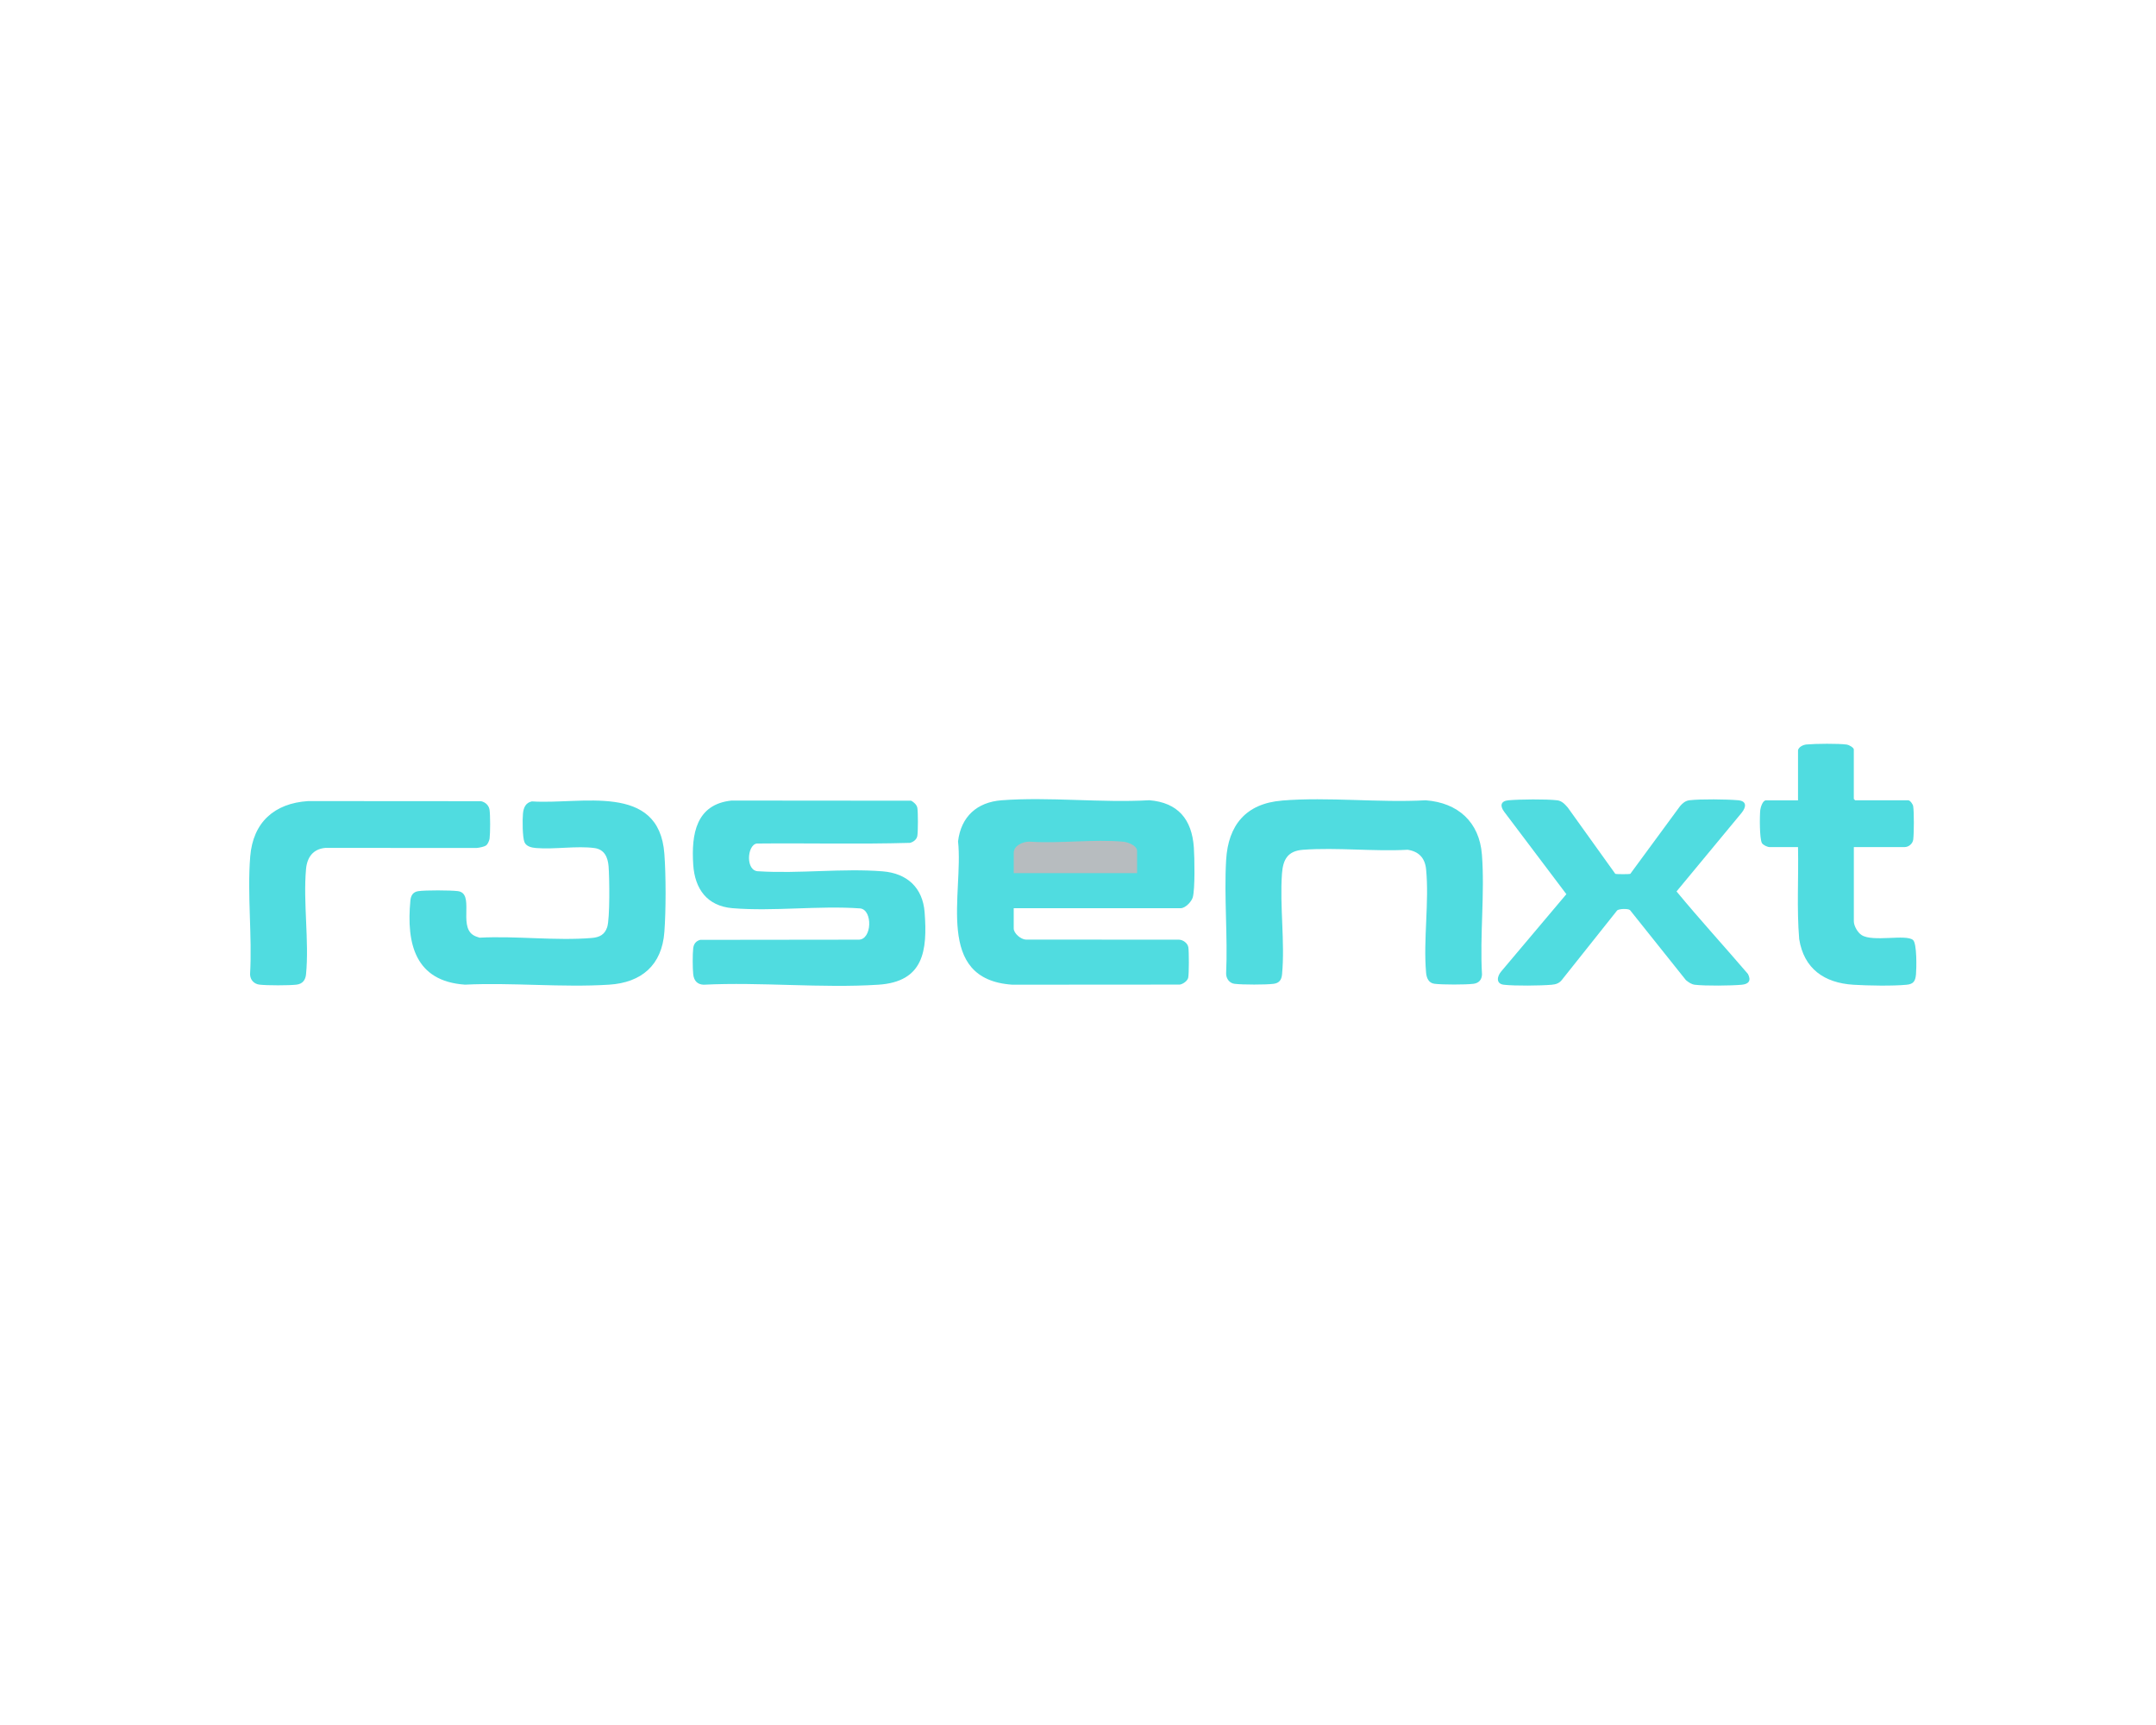
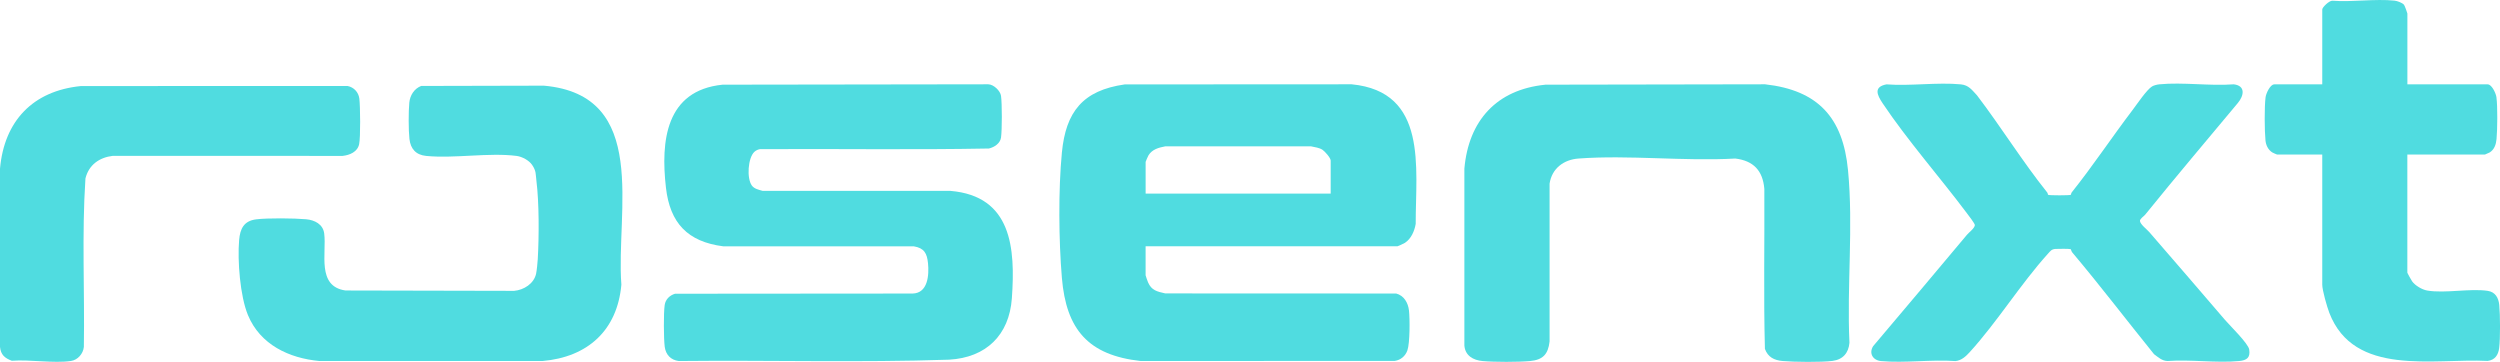
- <svg xmlns="http://www.w3.org/2000/svg" id="uuid-51bcb9f1-9b5d-4446-8b00-1c9a513693e0" data-name="Ebene 1" viewBox="0 0 1280 1024">
-   <rect x="86" y="345.85" width="1114" height="334.25" style="fill: #fdfdfd;fill-opacity: 0" />
-   <path d="M601.84,539.14v12.01c0,2.94,4.26,6.55,7.26,6.62l90.83.04c2.5.07,5.19,2.09,5.59,4.57s.42,15.71-.09,18.01c-.45,1.96-3.1,3.79-4.99,4.08l-99.41.07c-46.53-3.12-28.9-53.99-32.24-85.12,1.78-14.66,11.21-23.24,25.87-24.36,28.28-2.12,59.12,1.6,87.69-.02,17.07,1.38,25.29,11.43,26.43,28.05.4,5.86.8,24.91-.69,29.75-.8,2.56-4.43,6.28-7.06,6.28h-99.16l-.02.02Z" style="fill: #50dce0;" />
-   <path d="M434.43,475.23l106.52.09c1.63.87,3.39,2.45,3.68,4.32.45,2.74.42,13.75,0,16.49-.36,2.23-2.32,3.65-4.35,4.21-30.26.87-60.68.09-91.01.4-5.84.91-6.77,16.58,1.09,16.47,23.91,1.52,50.05-1.87,73.71.04,14.48,1.18,23.75,9.69,24.87,24.29,1.74,22.97-.6,41.27-27.5,43.01-33.76,2.16-69.77-1.69-103.75,0-3.81-.2-5.7-2.47-6.13-6.17-.38-3.43-.42-12.1,0-15.51.31-2.58,1.63-4.26,4.14-4.95l93.97-.11c8.11.2,8.58-17.83.94-18.56-24.56-1.76-51.48,1.89-75.76-.13-15.09-1.27-22.37-11.48-23.29-25.87-1.16-18.05,1.6-35.88,22.91-38.04l-.04.02Z" style="fill: #50dce0;" />
-   <path d="M761.04,475.23c27.54-2.25,57.56,1.36,85.37-.16,19.16,1.43,31.93,12.88,33.4,32.31,1.76,22.91-1.31,47.91.04,71.04-.09,3.16-1.89,5.21-5.1,5.59-4.79.58-18.23.56-23.02,0-3.57-.42-4.79-3.43-5.08-6.66-1.72-19.5,1.94-42.03,0-61.41-.67-6.64-4.35-10.52-10.94-11.5-20.23,1.11-41.98-1.47-62.04,0-9.07.65-11.94,5.64-12.57,14.15-1.4,19.16,1.85,40.96.04,59.85-.31,3.28-1.72,5.19-5.1,5.59-4.79.58-18.21.56-23.02,0-3.12-.36-5.1-3.12-5.08-6.13,1.03-22.13-1.27-45.32,0-67.32,1.2-20.79,11.77-33.58,33.07-35.32l.02-.04Z" style="fill: #50dce0;" />
-   <path d="M315.72,475.72c29.08,2.03,75.56-11.5,78.71,31.11.96,12.84.96,33.6,0,46.44-1.45,19.65-13.55,30.04-32.85,31.26-27.83,1.76-57.51-1.36-85.55-.02-29.5-2.03-34.85-24.22-32.38-49.94.27-2.9,1.49-5.06,4.61-5.55,4.28-.65,19.05-.58,23.49-.04,10.12,1.2.58,19.99,8.85,25.87,1.2.87,2.7,1.36,4.1,1.78,21.53-1.16,45.46,1.96,66.72.16,4.5-.38,7.62-1.96,9.07-6.44,1.67-5.15,1.34-29.59.82-36.05-.42-5.35-2.43-10.07-8.36-10.87-10.47-1.43-23.87.89-34.72-.02-2.52-.22-5.64-.85-6.8-3.36-1.31-2.92-1.29-13.7-.94-17.2s1.67-6.35,5.19-7.09l.02-.02Z" style="fill: #50dce0;" />
-   <path d="M959.03,518.73c.45.27,8.42.27,8.87,0l29.53-40.18c1.49-1.76,3.19-3.21,5.59-3.5,6.48-.78,22.24-.6,28.9,0,5.28.47,4.84,4.03,2.07,7.46l-38.64,46.66c13.7,16.6,28.34,32.58,42.38,48.98,2.09,3.97.49,6.04-3.7,6.42-6.37.58-21.64.74-27.83,0-2.03-.25-3.74-1.49-5.28-2.74l-33.2-41.58c-1.16-.98-6.37-.82-7.6.16l-32.78,41.2c-1.52,2.05-3.63,2.76-6.11,2.96-6.69.58-21.84.74-28.37,0-4.92-.56-4.08-5.04-1.54-7.98l38.62-45.79-36.9-48.91c-2.63-3.48-2.14-6.4,2.5-6.82,6.64-.6,22.46-.76,28.9,0,2.83.33,4.61,2.32,6.35,4.32l28.21,39.35.02-.02Z" style="fill: #50dce0;" />
-   <path d="M1067.43,445.44c.45-2.07,3.08-3.32,5.06-3.5,5.3-.49,18.99-.65,24.04.07,1.16.16,4.06,1.78,4.06,2.9v29.37s.74.8.8.8h31.53c1.11,0,2.72,2.3,2.92,3.5.56,3.63.49,15.96.04,19.74-.29,2.52-2.7,4.52-5.08,4.52h-30.19v44.05c0,2.74,2.25,6.69,4.63,8.2,6.71,4.28,26.32-.69,30.51,2.92,2.36,2.03,2.09,16.85,1.76,20.39-.4,4.01-1.43,5.77-5.57,6.17-8.29.8-23.11.53-31.6,0-17.27-1.09-29.37-9.47-32.18-27.14-1.49-18.09-.31-36.41-.69-54.57h-16.85c-1.25,0-3.88-1.2-4.57-2.38-1.47-2.54-1.38-16.29-.98-19.72.2-1.63,1.45-5.66,3.41-5.66h18.99v-29.64l-.04-.02Z" style="fill: #50dce0;" />
-   <path d="M288.96,501.59c-1.16,1.03-4.37,1.65-5.97,1.78l-89.85-.04c-7.31.67-10.83,5.62-11.45,12.57-1.78,19.85,1.92,42.76,0,62.48-.33,3.39-2.07,5.7-5.64,6.13-4.52.53-17.4.53-21.95,0-3.3-.4-5.53-2.76-5.64-6.13,1.34-22.75-1.74-47.4.09-69.9,1.65-20.32,14.28-31.64,34.38-32.94l102.62.07c2.56.51,4.68,2.43,5.08,5.08.49,3.16.45,13.79.04,17.07-.13,1.11-1,3.12-1.78,3.83h.07Z" style="fill: #50dce0;" />
-   <path d="M675.07,518.32h-73.22v-12.01c0-4.46,5.5-6.71,9.34-6.69,17.94,1.23,37.9-1.56,55.6.02,2.79.25,8.29,2.23,8.29,5.59,0,0,0,13.08,0,13.08Z" style="fill:#B7BCBF;" />
+ <svg xmlns="http://www.w3.org/2000/svg" id="uuid-dd350f1b-00ec-4270-9ed3-7e253d4980c6" data-name="Ebene 1" viewBox="0 0 1039.54 150.48">
+   <path d="M476.36,102.41v12.06c0,.15.82,2.48,1.01,2.92,1.44,3.38,3.83,3.86,7.17,4.62l96.01.04c3.24.84,4.96,3.85,5.32,7.03.39,3.47.42,13.65-.67,16.67-.84,2.32-2.75,3.95-5.23,4.32l-105.6.05c-21.95-2.4-31.02-13.2-32.82-34.55-1.31-15.52-1.5-36.66,0-52.14,1.64-16.94,8.66-25.83,26.13-28.33l94.36-.05c31.77,3.09,26.6,34.58,26.63,58.06-.53,3-1.86,6.14-4.48,7.87-.41.27-2.9,1.42-3.07,1.42h-104.76ZM553.32,80.52v-13.75c0-1.1-2.39-3.8-3.39-4.47-1.36-.9-3.15-1.09-4.74-1.44h-60.7c-2.72.53-5.41,1.24-6.93,3.73-.22.35-1.19,2.59-1.19,2.73v13.19h76.96Z" style="fill: #50dce0;" />
+   <path d="M300.4,35.21l110.54-.16c2.21.05,4.99,2.66,5.3,4.8.45,3.08.45,14.29,0,17.37-.36,2.43-2.78,3.99-5.02,4.53-31.7.6-63.49.07-95.23.27-.8.12-1.69.55-2.28,1.09-2.73,2.5-3.27,11.03-1.09,14.03,1.01,1.4,2.92,1.77,4.5,2.23h78.07c25.56,2.17,27.04,23.85,25.56,44.65-1.1,15.4-10.79,24.68-26.11,25.54-37.31,1.25-74.96.16-112.39.56-3.33-.42-5.42-2.61-5.85-5.94s-.5-14.07-.01-17.36c.35-2.38,2.08-4,4.3-4.68l98.78-.08c6.37-.14,6.91-7.67,6.41-12.61-.42-4.13-1.57-6.29-5.89-7.02h-79.2c-14.91-1.9-22.21-9.73-23.88-24.4-2.22-19.41-.08-40.38,23.48-42.81Z" style="fill: #50dce0;" />
+   <path d="M642.49,35.21l91.44-.16c22.18,2.47,32.41,13.97,34.5,35.67,2.28,23.64-.51,48.03.6,71.82-.38,4.26-2.72,6.98-7.06,7.53-4.68.6-15.94.48-20.78.04-3.51-.32-6.07-1.63-7.31-5.04-.58-22.11-.11-44.37-.24-66.53-.64-7.59-4.5-11.7-12.08-12.62-21.24,1.21-44.16-1.56-65.2,0-6.19.46-11.07,4.16-12.02,10.44v65.63c-.61,5.33-2.76,7.65-8.16,8.14-5.02.45-14.68.45-19.69,0-3.92-.35-7.24-2.24-7.58-6.45v-73.54c1.74-19.96,13.37-32.87,33.58-34.91Z" style="fill: #50dce0;" />
+   <path d="M175.1,35.74l51.03-.12c44.25,3.89,29.9,52.38,32.25,82.75-1.72,19.06-14.03,30.11-32.81,31.75h-92.72c-12.71-1.17-24.67-6.83-29.75-19.1-3.27-7.9-4.39-22.62-3.67-31.16.4-4.74,1.96-8,7.06-8.65,4.68-.6,15.94-.48,20.78-.04,3.59.32,7.05,2.06,7.54,5.93,1.04,8.18-3.22,21.98,8.86,23.69l70.1.15c4.04-.34,8.26-2.99,9.15-7.13.29-1.35.6-4.55.69-6.05.54-9.44.59-23.4-.56-32.59-.35-2.8-.02-4.01-1.8-6.62-1.27-1.87-4.18-3.42-6.4-3.71-11.49-1.48-25.89,1.14-37.63,0-4.26-.42-6.5-2.92-6.97-7.06-.41-3.64-.41-11.47-.05-15.14.3-3.03,2.05-5.77,4.9-6.89Z" style="fill: #50dce0;" />
+   <path d="M851.66,81.01c.38.28,9.02.28,9.4,0,.14-.1.14-.69.38-.99,8.84-11.07,16.71-22.96,25.29-34.24,1.81-2.38,5.93-8.52,8.13-9.84.79-.47,2.12-.79,3.05-.88,9.77-.95,21,.76,30.93,0,4.98.61,4.28,4.71,1.63,7.84-12.86,15.4-25.82,30.73-38.44,46.33-.59.73-2.34,1.82-2.2,2.71.23,1.44,2.85,3.39,3.88,4.57,10.59,12.15,20.97,24.3,31.45,36.48,2.09,2.43,9.73,9.85,10.1,12.35.51,3.39-.98,4.47-4.18,4.78-9.41.91-20.23-.73-29.81,0-2.34-.09-3.81-1.56-5.58-2.84-11.38-14.07-22.37-28.5-34.03-42.34-.36-.43-.5-1.25-.61-1.33-.26-.19-5.5-.18-6.41-.1-1.58.13-2.06.87-3.07,1.99-11.4,12.62-21.14,28.43-32.57,40.97-1.58,1.73-3.4,3.42-5.88,3.67-9.98-.73-21.11.9-30.94,0-3.37-.31-5.16-3.18-3.32-6.17,13.07-15.4,26.06-30.88,39.01-46.32.92-1.09,3.1-2.62,3.31-4.01.09-.59-2.69-4.14-3.3-4.96-11.22-14.97-24.8-30.4-35.07-45.76-2.33-3.49-3.81-6.8,1.62-7.84,9.94.76,21.17-.94,30.93,0,3.28.32,4.59,2.33,6.69,4.54,9.98,13.1,18.95,27.6,29.22,40.42.24.3.24.89.38.99Z" style="fill: #50dce0;" />
+   <path d="M1001.01,35.08h33.42c1.72,0,3.43,3.8,3.63,5.35.51,3.99.41,13.27.04,17.39-.2,2.21-.9,4.36-2.85,5.57-.24.15-1.84.86-1.94.86h-32.3v49.1c0,.21,1.67,3.18,1.99,3.63,1.26,1.77,4.14,3.47,6.28,3.83,7.47,1.27,17.65-.97,25.15.13,3.14.46,4.51,2.91,4.8,5.86.4,4.09.47,13.96-.04,17.95-.37,2.9-1.78,4.95-4.78,5.33-22.57-1.16-55.56,6.73-65.85-20.02-.95-2.48-2.93-9.39-2.93-11.66v-54.15h-18.82c-.11,0-1.71-.72-1.94-.86-1.73-1.08-2.66-3.01-2.85-5.01-.4-4.11-.47-13.94.04-17.95.2-1.56,1.91-5.35,3.63-5.35h19.94V3.93c0-.9,2.93-3.74,4.23-3.63,8.24.63,17.78-.88,25.85-.03,1.12.12,3.18.87,3.91,1.71.28.32,1.41,3.43,1.41,3.64v29.46Z" style="fill: #50dce0;" />
+   <path d="M33.59,35.78l110.96-.02c2.6.53,4.53,2.57,4.87,5.23.4,3.17.52,16.1-.08,18.95-.68,3.23-3.92,4.57-6.9,4.89l-95.53-.03c-5.64.68-9.98,3.76-11.38,9.4-1.54,23.2-.29,46.72-.66,70.04-.27,2.81-2.5,5.44-5.37,5.86-7.27,1.06-17.05-.68-24.6-.09-2.93-1.1-4.58-2.5-4.9-5.77v-74.11c1.76-19.81,13.65-32.34,33.58-34.34Z" style="fill: #50dce0;" />
</svg>
